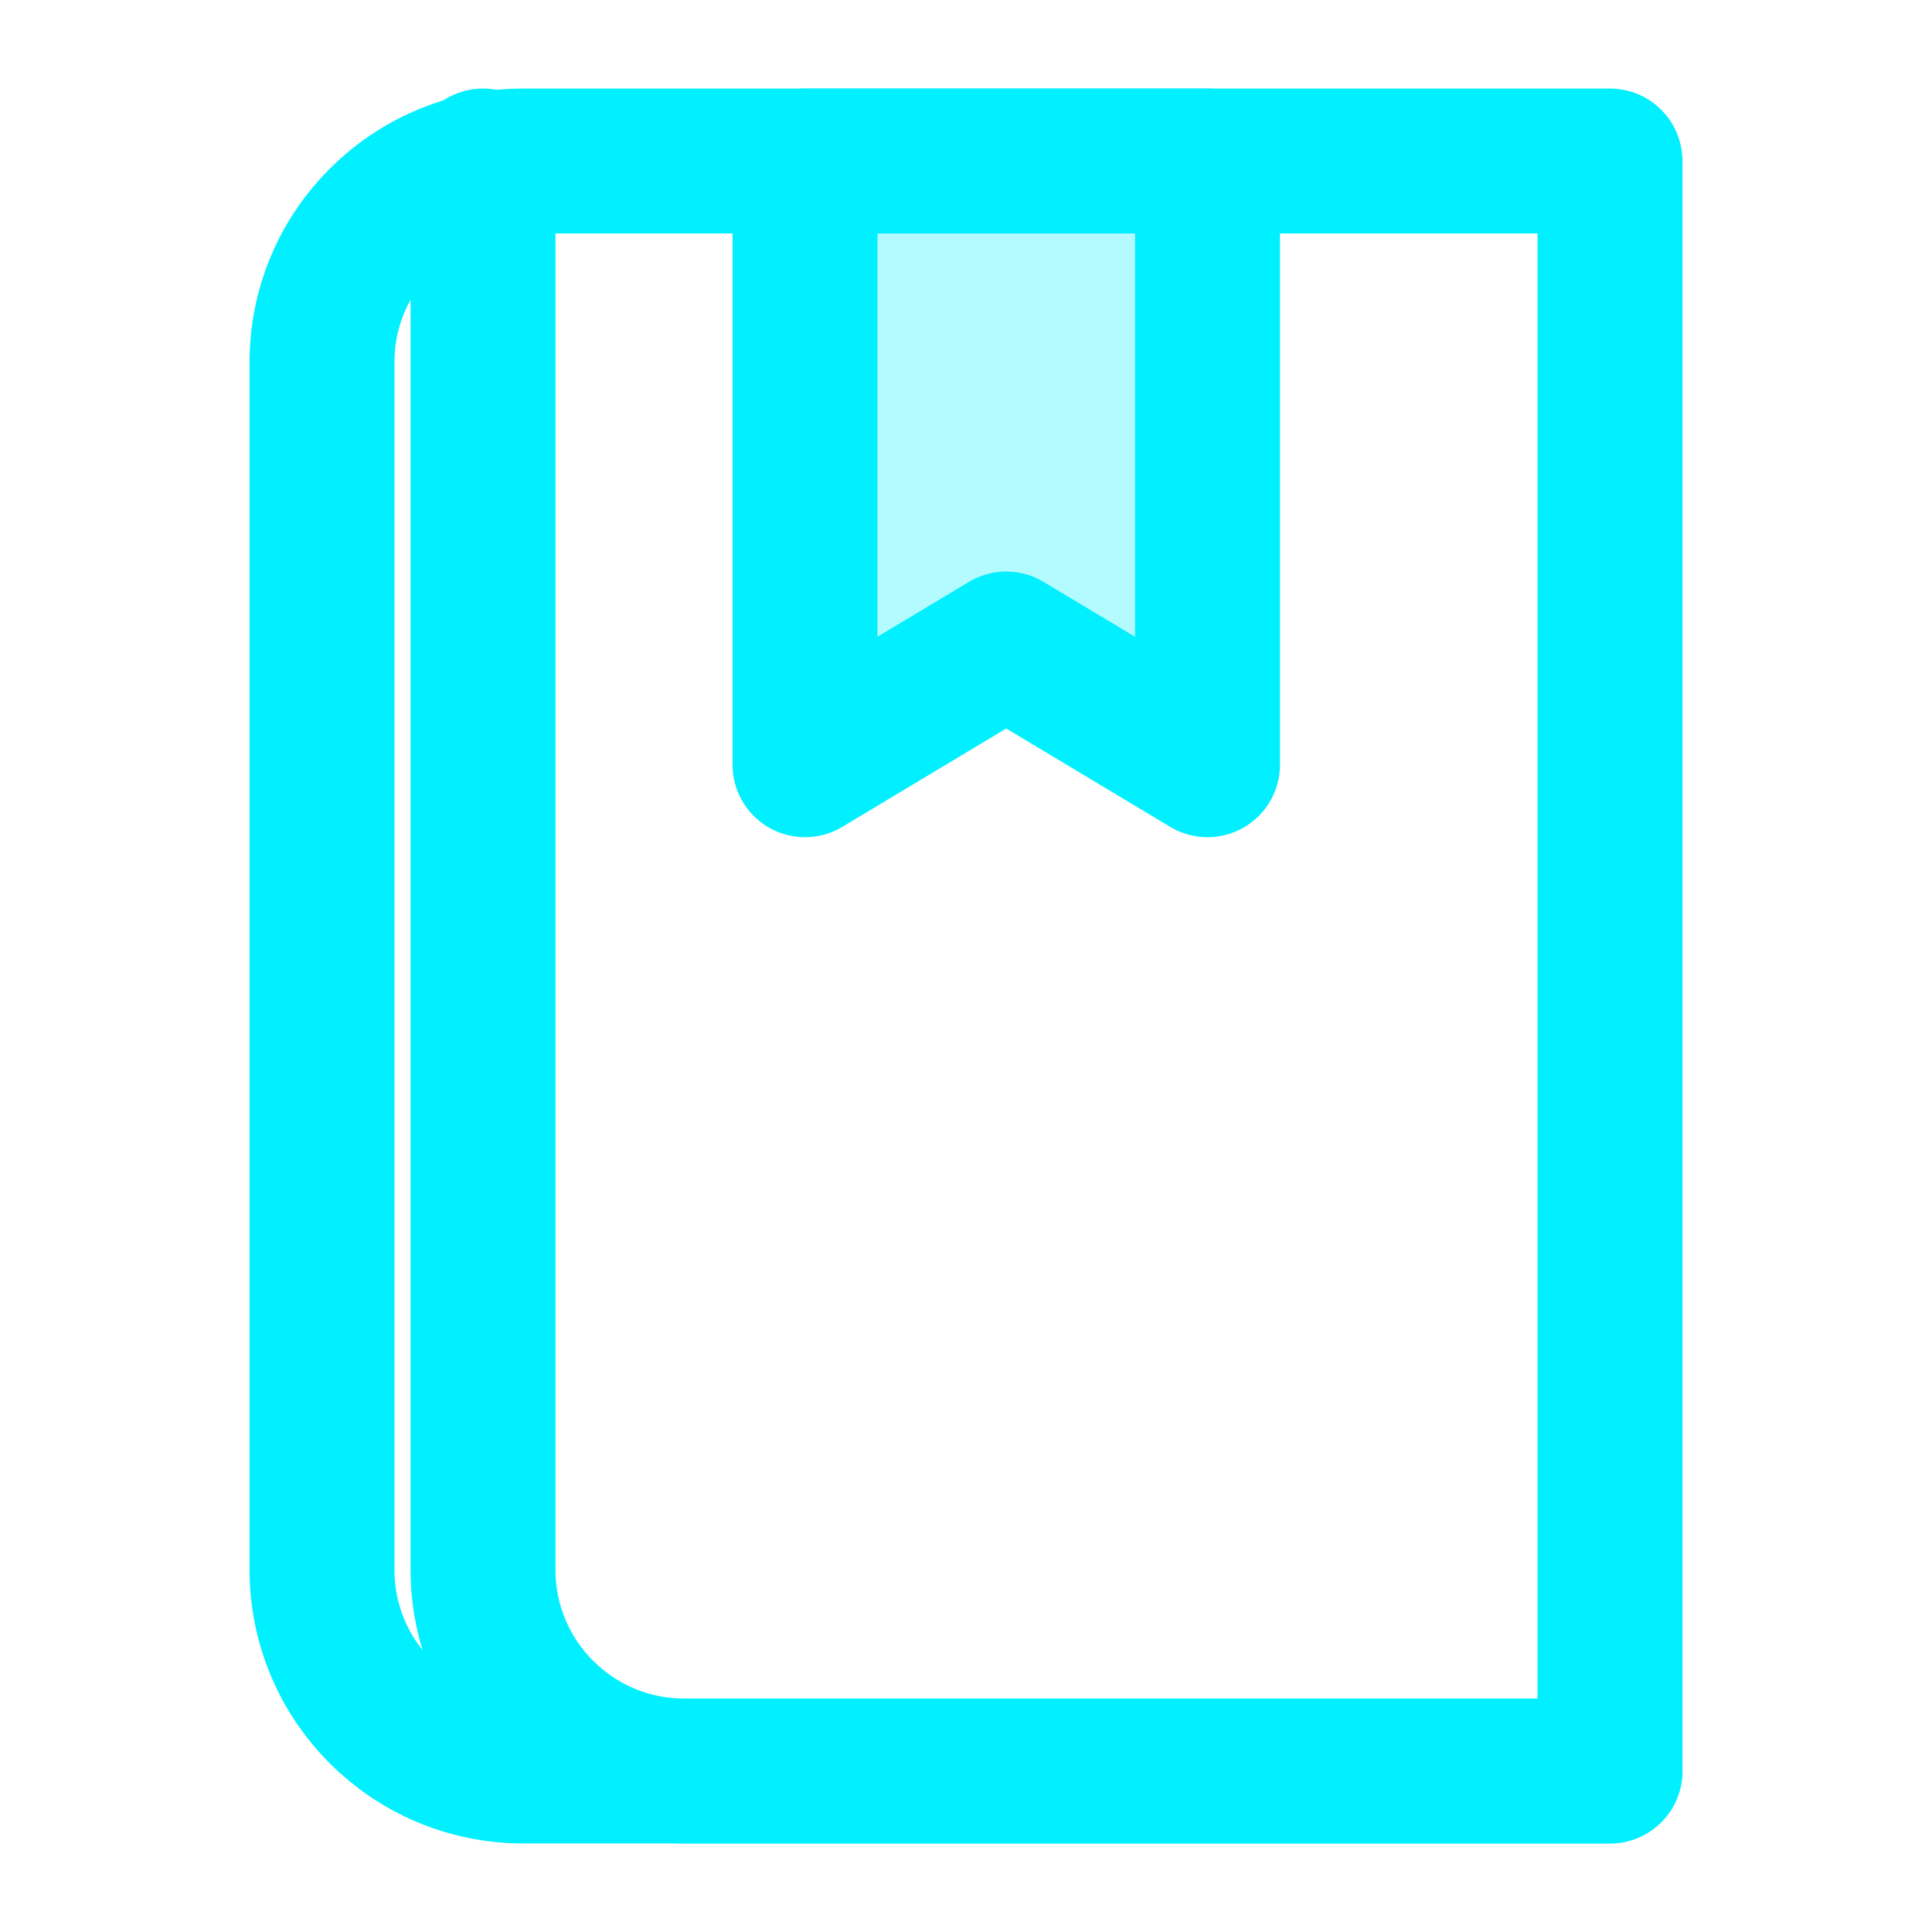
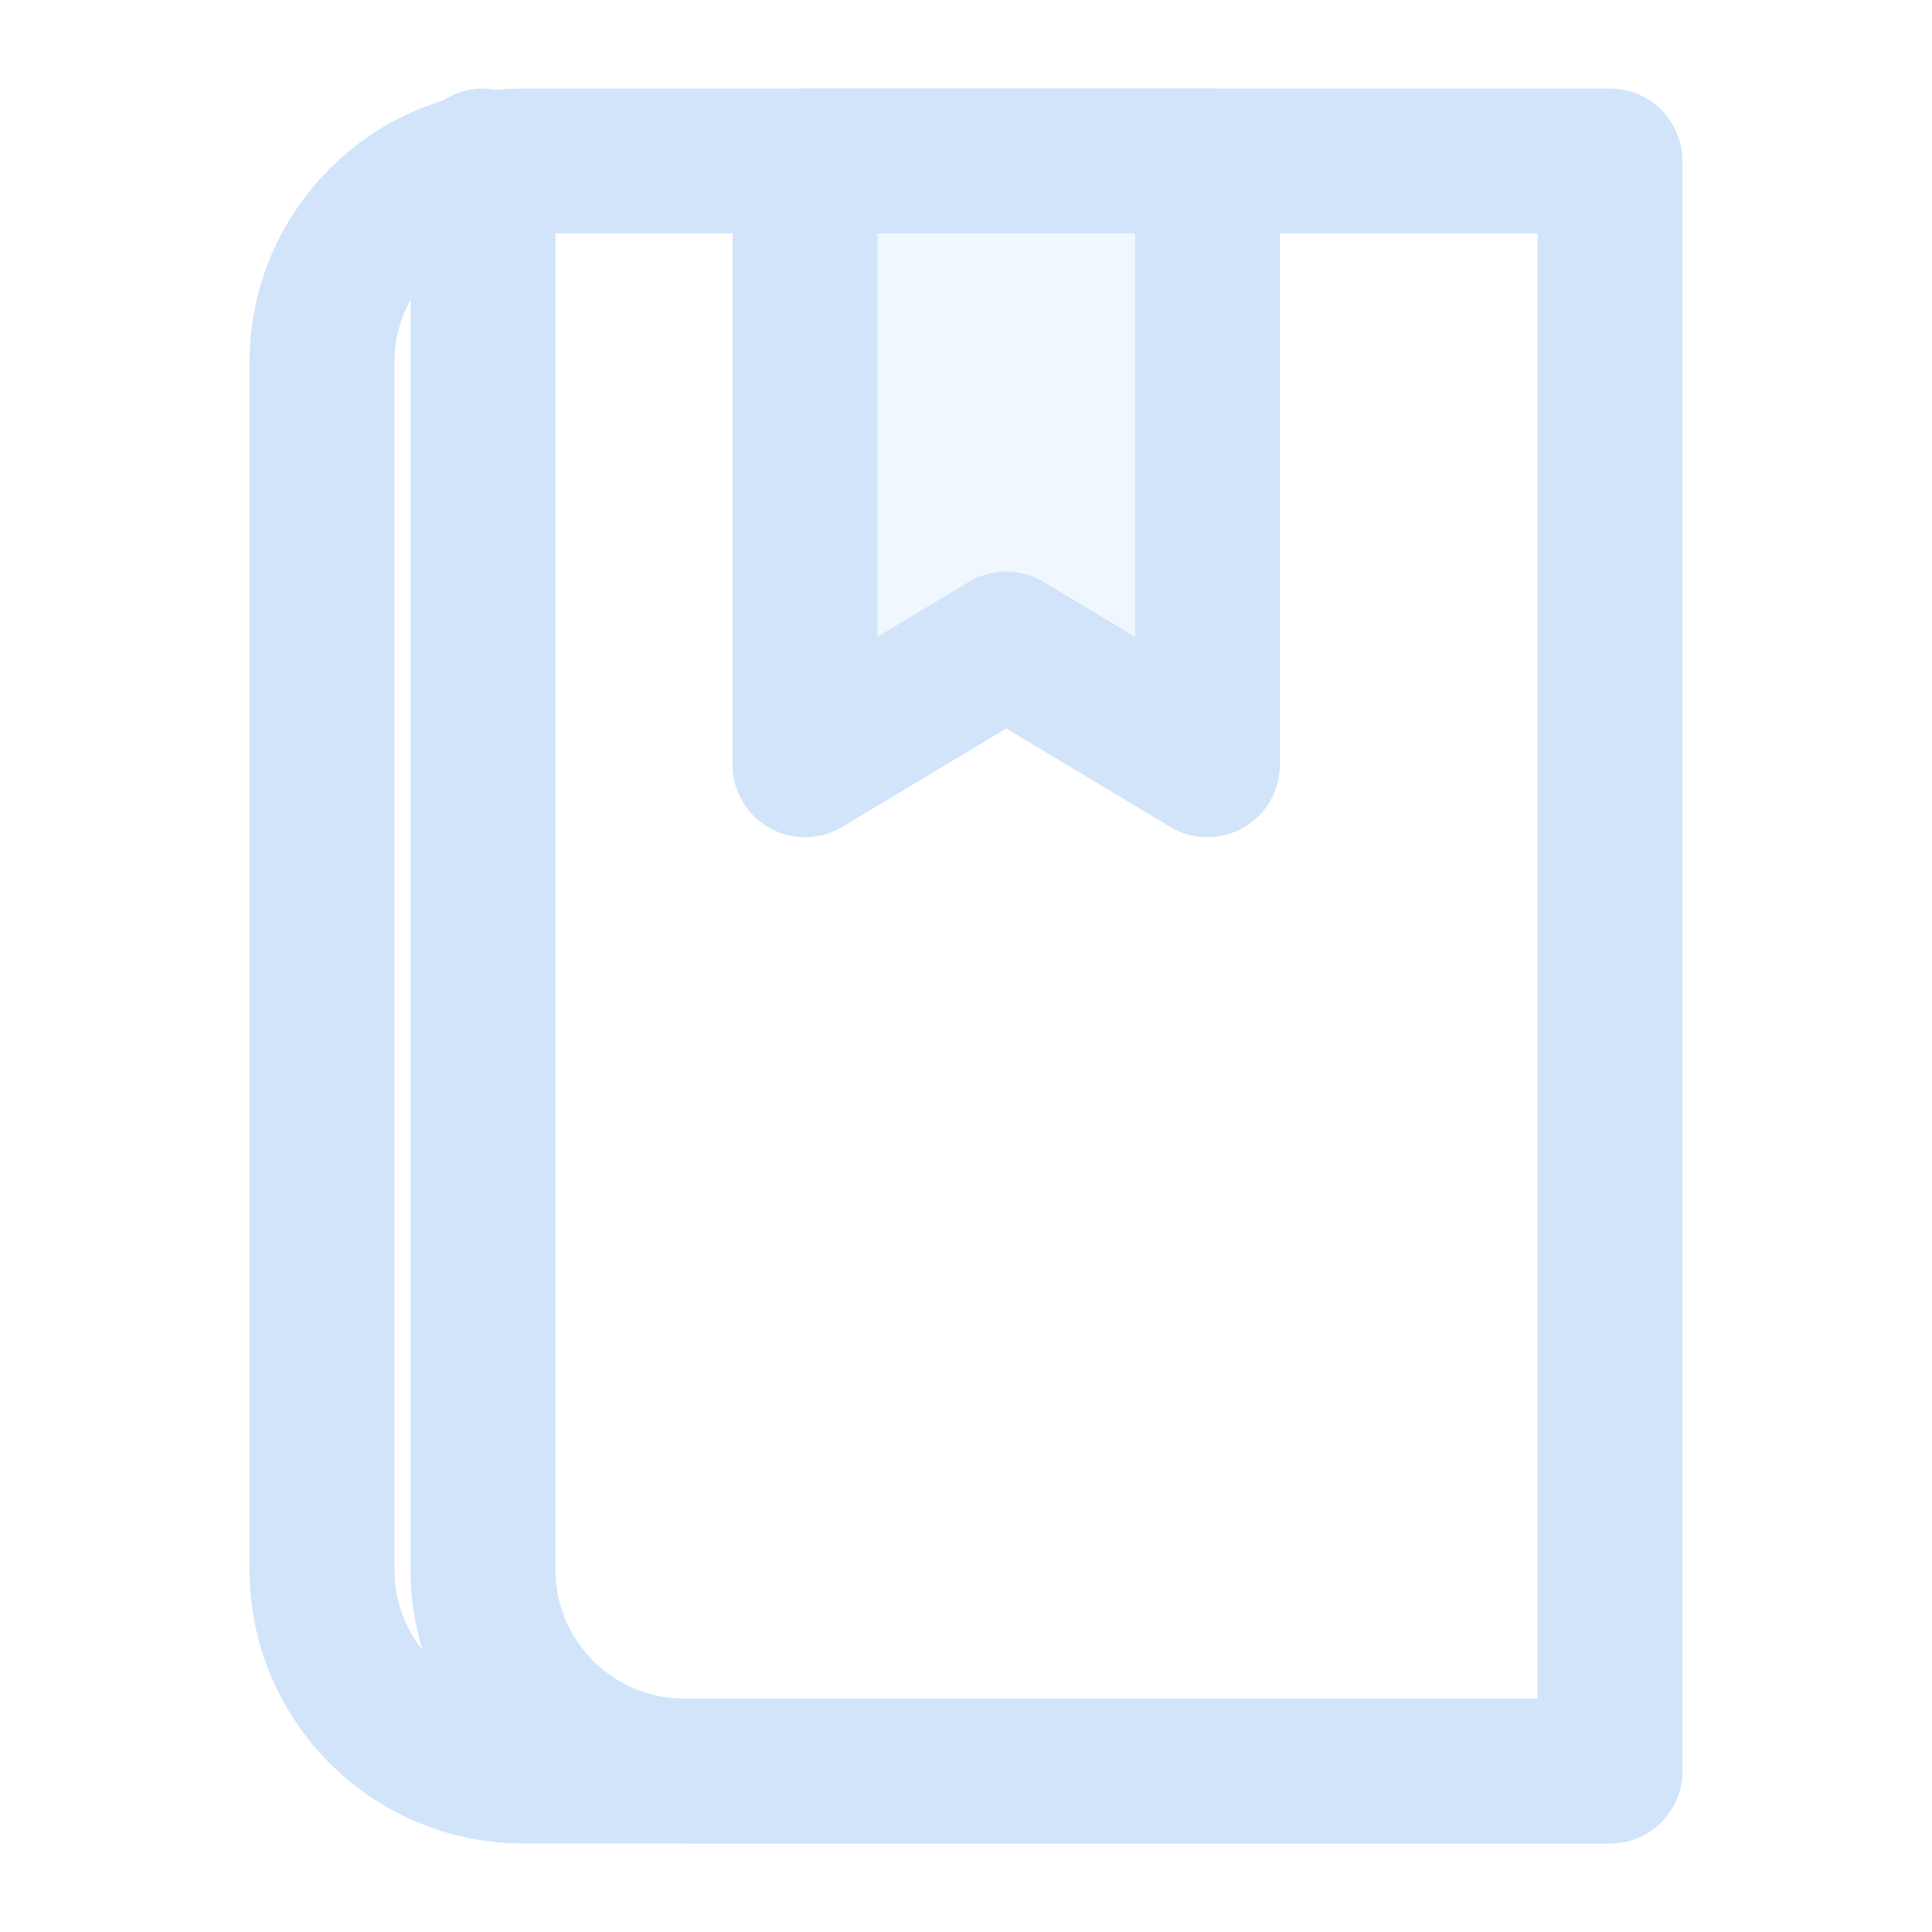
- <svg xmlns="http://www.w3.org/2000/svg" viewBox="0 0 24 24" width="24" height="24" fill="none" stroke="#00f0ff" stroke-width="1.8" stroke-linecap="round" stroke-linejoin="round">
+ <svg xmlns="http://www.w3.org/2000/svg" viewBox="0 0 24 24" width="24" height="24" fill="none" stroke="#d1e4fa" stroke-width="1.8" stroke-linecap="round" stroke-linejoin="round">
  <path d="M4 19.5v-15A2.5 2.5 0 0 1 6.5 2H20v20H6.5a2.5 2.5 0 0 1-2.5-2.5Z" />
  <path d="M6 2v17.5A2.5 2.5 0 0 0 8.5 22H20" />
-   <path d="M10 2v7.5l2.5-1.5L15 9.5V2Z" fill="#00f0ff" fill-opacity="0.3" />
+   <path d="M10 2v7.5l2.5-1.5L15 9.5V2Z" fill="#d1e4fa" fill-opacity="0.3" />
</svg>
